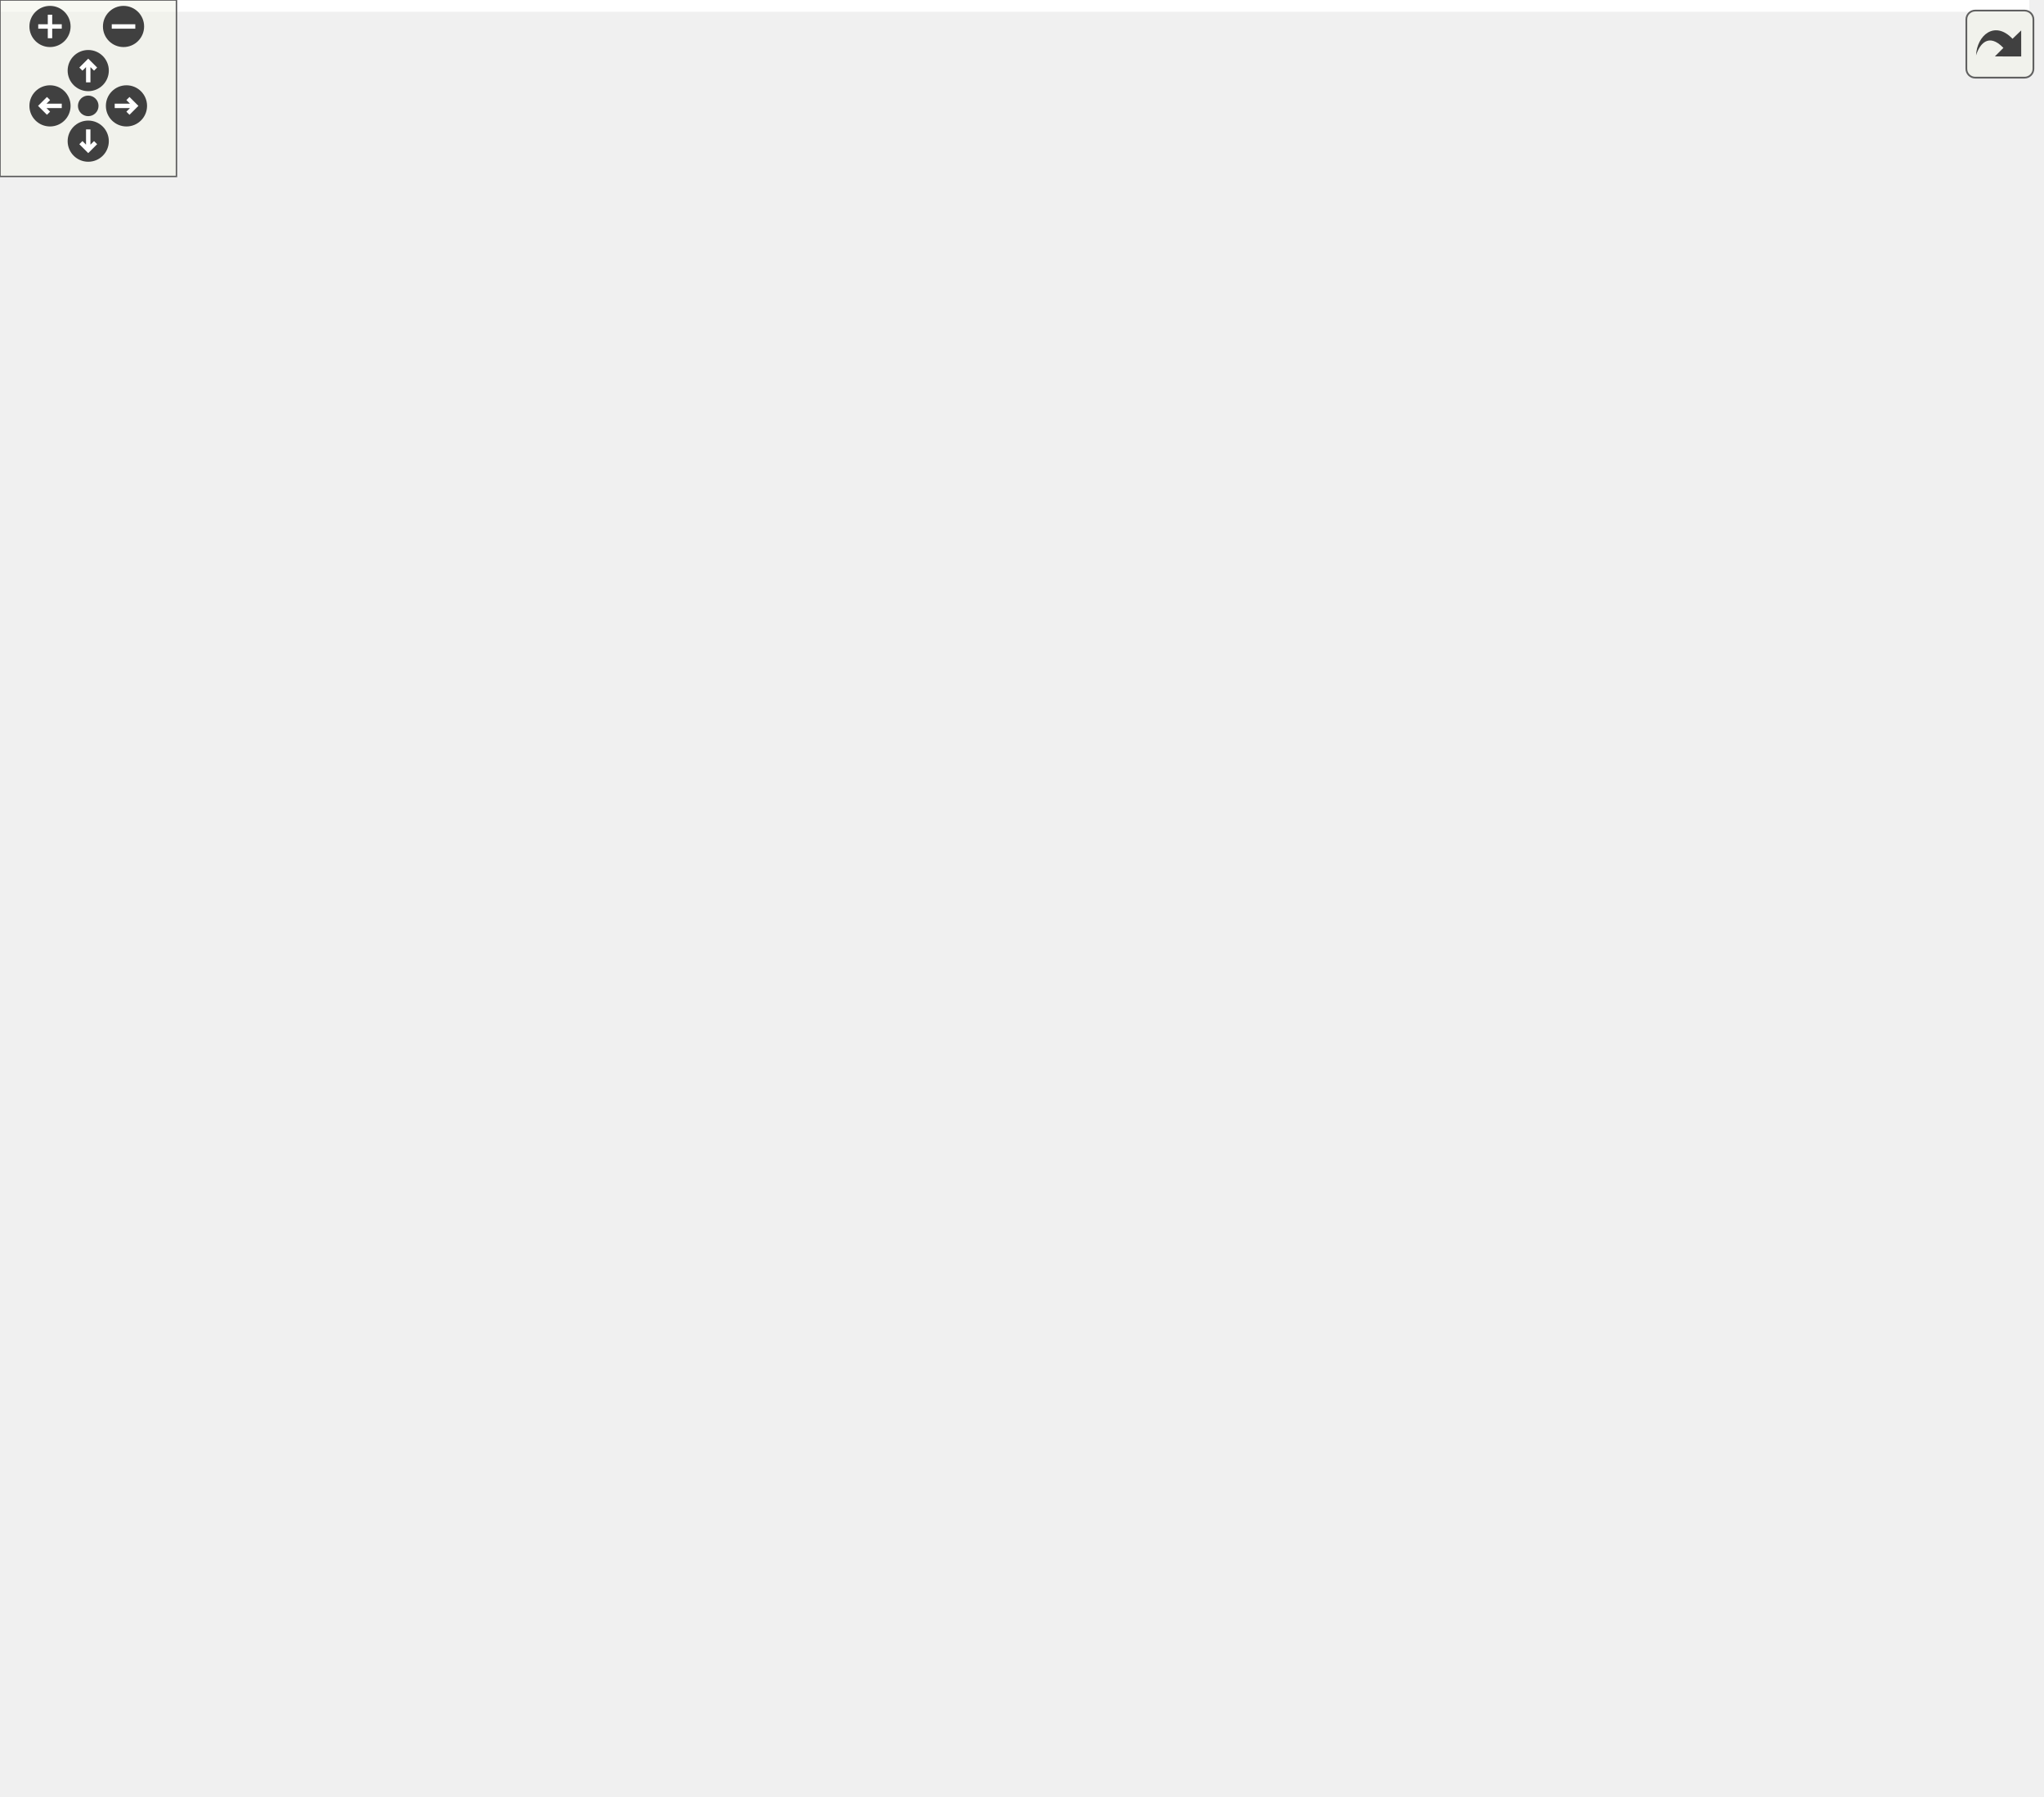
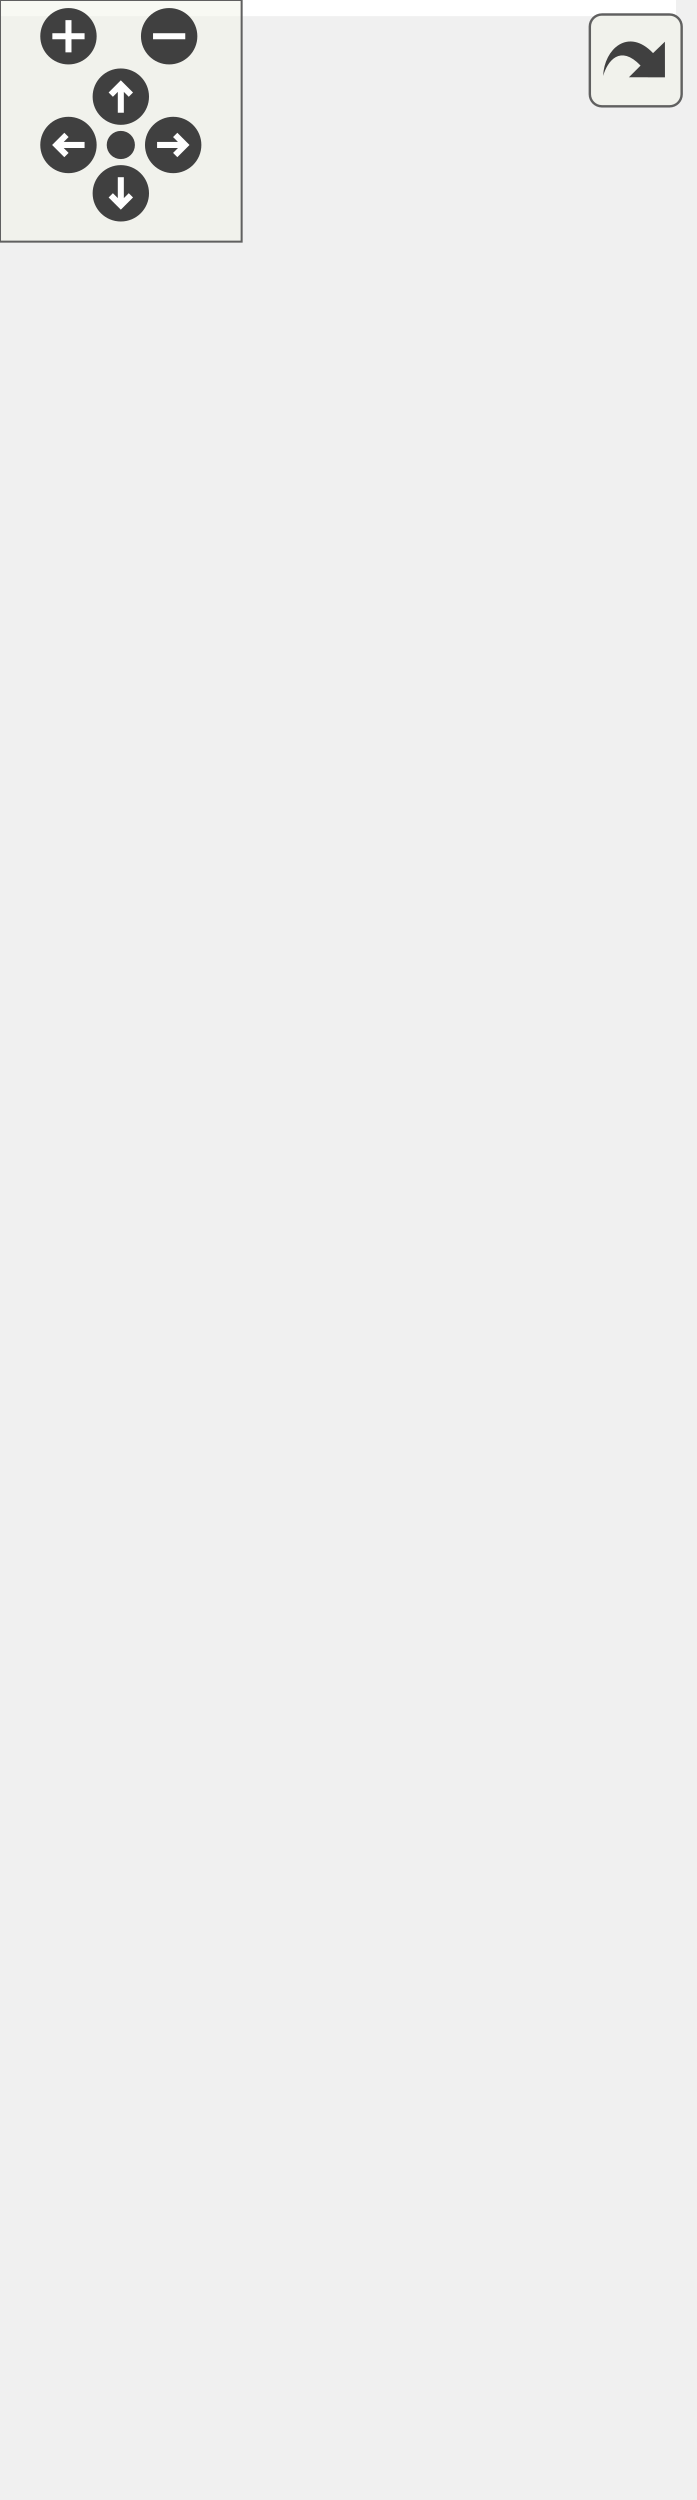
<svg xmlns="http://www.w3.org/2000/svg" xmlns:xlink="http://www.w3.org/1999/xlink" id="main" version="1.1" xml:space="preserve">
  <style type="text/css">
.edge:hover path { stroke: red; }
.edge:hover polygon { stroke: red; fill: red; }
</style>
  <defs>
    <circle id="rim" cx="0" cy="0" r="7" />
    <circle id="rim2" cx="0" cy="0" r="3.5" />
    <g id="zoomPlus">
      <use xlink:href="#rim" fill="#404040">
        <set attributeName="fill" to="#808080" begin="zoomplus.mouseover" end="zoomplus.mouseout" />
      </use>
      <path d="M-4,0h8M0,-4v8" fill="none" stroke="white" stroke-width="1.5" pointer-events="none" />
    </g>
    <g id="zoomMin">
      <use xlink:href="#rim" fill="#404040">
        <set attributeName="fill" to="#808080" begin="zoomminus.mouseover" end="zoomminus.mouseout" />
      </use>
      <path d="M-4,0h8" fill="none" stroke="white" stroke-width="1.5" pointer-events="none" />
    </g>
    <g id="dirArrow">
      <path fill="none" stroke="white" stroke-width="1.5" d="M0,-3.0v7 M-2.5,-0.5L0,-3.0L2.5,-0.5" />
    </g>
    <g id="resetDef">
      <use xlink:href="#rim2" fill="#404040">
        <set attributeName="fill" to="#808080" begin="reset.mouseover" end="reset.mouseout" />
      </use>
    </g>
  </defs>
  <svg id="graph" class="graph">
    <g id="viewport">
-       <polygon fill="#ffffff" stroke="transparent" points="-4,4 -4,-550 689.977,-550 689.977,4 -4,4" />
+       <polygon fill="#ffffff" stroke="transparent" points="-4,4 -4,-560 167.856,-560 167.856,4 -4,4" />
      <g id="node1" class="node">
        <g id="a_node1">
          <a xlink:title=" ">
-             <polygon fill="#bfbfbf" stroke="#000000" points="275.66,-341.5 275.66,-545.5 416.196,-545.5 416.196,-341.5 275.66,-341.5" />
-             <text text-anchor="middle" x="345.928" y="-533.5" font-family="Helvetica,sans-Serif" font-size="10.00" fill="#000000">A_CO_Basalt_Plugin</text>
-             <polyline fill="none" stroke="#000000" points="275.66,-527.5 416.196,-527.5 " />
-             <text text-anchor="start" x="283.66" y="-515.5" font-family="Helvetica,sans-Serif" font-size="10.00" fill="#000000"># $_s_cached_list</text>
-             <polyline fill="none" stroke="#000000" points="275.66,-509.5 416.196,-509.5 " />
-             <text text-anchor="start" x="283.66" y="-497.5" font-family="Helvetica,sans-Serif" font-size="10.00" fill="#000000">+ plugin_name()</text>
-             <text text-anchor="start" x="283.66" y="-487.5" font-family="Helvetica,sans-Serif" font-size="10.00" fill="#000000">+ process_command()</text>
-             <text text-anchor="start" x="283.66" y="-477.5" font-family="Helvetica,sans-Serif" font-size="10.00" fill="#000000">+ classes_managed()</text>
-             <text text-anchor="start" x="283.66" y="-467.5" font-family="Helvetica,sans-Serif" font-size="10.00" fill="#000000"># _get_short_description()</text>
-             <text text-anchor="start" x="283.66" y="-457.5" font-family="Helvetica,sans-Serif" font-size="10.00" fill="#000000"># _get_long_description()</text>
-             <text text-anchor="start" x="283.66" y="-447.5" font-family="Helvetica,sans-Serif" font-size="10.00" fill="#000000"># _get_xml_header()</text>
-             <text text-anchor="start" x="283.66" y="-437.5" font-family="Helvetica,sans-Serif" font-size="10.00" fill="#000000"># _get_xsd_header()</text>
-             <text text-anchor="start" x="283.66" y="-427.5" font-family="Helvetica,sans-Serif" font-size="10.00" fill="#000000"># _process_xsd()</text>
-             <text text-anchor="start" x="283.66" y="-417.5" font-family="Helvetica,sans-Serif" font-size="10.00" fill="#000000"># _condition_response()</text>
-             <text text-anchor="start" x="283.66" y="-407.5" font-family="Helvetica,sans-Serif" font-size="10.00" fill="#000000"># _get_child_ids()</text>
-             <text text-anchor="start" x="283.66" y="-397.5" font-family="Helvetica,sans-Serif" font-size="10.00" fill="#000000"># _get_child_handler_data()</text>
-             <text text-anchor="start" x="283.66" y="-387.5" font-family="Helvetica,sans-Serif" font-size="10.00" fill="#000000"># _process_parameters()</text>
-             <text text-anchor="start" x="283.66" y="-377.5" font-family="Helvetica,sans-Serif" font-size="10.00" fill="#000000"># _get_xsd()</text>
-             <text text-anchor="start" x="283.66" y="-367.5" font-family="Helvetica,sans-Serif" font-size="10.00" fill="#000000"># _get_handler()</text>
-             <text text-anchor="start" x="283.66" y="-357.5" font-family="Helvetica,sans-Serif" font-size="10.00" fill="#000000"># _server_url()</text>
-             <text text-anchor="start" x="283.66" y="-347.5" font-family="Helvetica,sans-Serif" font-size="10.00" fill="#000000"># _array2xml()</text>
-           </a>
-         </g>
-       </g>
-       <g id="node2" class="node">
-         <g id="a_node2">
-           <a xlink:href="a00203.html" target="_top" xlink:title=" ">
-             <polygon fill="#ffffff" stroke="#000000" points="0,-.5 0,-304.5 163.856,-304.5 163.856,-.5 0,-.5" />
+             <polygon fill="#bfbfbf" stroke="#000000" points="0,-.5 0,-304.5 163.856,-304.5 163.856,-.5 0,-.5" />
            <text text-anchor="middle" x="81.928" y="-292.5" font-family="Helvetica,sans-Serif" font-size="10.00" fill="#000000">CO_Basalt</text>
            <polyline fill="none" stroke="#000000" points="0,-286.5 163.856,-286.5 " />
            <text text-anchor="start" x="8" y="-274.5" font-family="Helvetica,sans-Serif" font-size="10.00" fill="#000000">+ $version</text>
            <text text-anchor="start" x="8" y="-264.5" font-family="Helvetica,sans-Serif" font-size="10.00" fill="#000000">+ $error</text>
            <text text-anchor="start" x="8" y="-254.5" font-family="Helvetica,sans-Serif" font-size="10.00" fill="#000000"># $_andisol_instance</text>
            <text text-anchor="start" x="8" y="-244.5" font-family="Helvetica,sans-Serif" font-size="10.00" fill="#000000"># $_path</text>
            <text text-anchor="start" x="8" y="-234.5" font-family="Helvetica,sans-Serif" font-size="10.00" fill="#000000"># $_vars</text>
            <text text-anchor="start" x="8" y="-224.5" font-family="Helvetica,sans-Serif" font-size="10.00" fill="#000000"># $_request_type</text>
            <text text-anchor="start" x="8" y="-214.5" font-family="Helvetica,sans-Serif" font-size="10.00" fill="#000000"># $_response_type</text>
            <text text-anchor="start" x="8" y="-204.5" font-family="Helvetica,sans-Serif" font-size="10.00" fill="#000000"># $_plugin_selector</text>
            <polyline fill="none" stroke="#000000" points="0,-198.5 163.856,-198.5 " />
            <text text-anchor="start" x="8" y="-186.5" font-family="Helvetica,sans-Serif" font-size="10.00" fill="#000000">+ __construct()</text>
            <text text-anchor="start" x="8" y="-176.5" font-family="Helvetica,sans-Serif" font-size="10.00" fill="#000000">+ get_plugin_names()</text>
            <text text-anchor="start" x="8" y="-166.5" font-family="Helvetica,sans-Serif" font-size="10.00" fill="#000000">+ valid()</text>
            <text text-anchor="start" x="8" y="-156.5" font-family="Helvetica,sans-Serif" font-size="10.00" fill="#000000">+ logged_in()</text>
            <text text-anchor="start" x="8" y="-146.5" font-family="Helvetica,sans-Serif" font-size="10.00" fill="#000000">+ plugin_name()</text>
            <text text-anchor="start" x="8" y="-136.5" font-family="Helvetica,sans-Serif" font-size="10.00" fill="#000000">+ process_command()</text>
            <text text-anchor="start" x="8" y="-126.5" font-family="Helvetica,sans-Serif" font-size="10.00" fill="#000000">+ classes_managed()</text>
            <text text-anchor="start" x="8" y="-116.5" font-family="Helvetica,sans-Serif" font-size="10.00" fill="#000000"># _process_basalt_parameters()</text>
            <text text-anchor="start" x="8" y="-106.5" font-family="Helvetica,sans-Serif" font-size="10.00" fill="#000000"># _process_command()</text>
            <text text-anchor="start" x="8" y="-96.5" font-family="Helvetica,sans-Serif" font-size="10.00" fill="#000000"># _process_token_command()</text>
            <text text-anchor="start" x="8" y="-86.5" font-family="Helvetica,sans-Serif" font-size="10.00" fill="#000000"># _process_serverinfo</text>
            <text text-anchor="start" x="8" y="-76.5" font-family="Helvetica,sans-Serif" font-size="10.00" fill="#000000">_command()</text>
            <text text-anchor="start" x="8" y="-66.5" font-family="Helvetica,sans-Serif" font-size="10.00" fill="#000000"># _process_baseline_command()</text>
            <text text-anchor="start" x="8" y="-56.5" font-family="Helvetica,sans-Serif" font-size="10.00" fill="#000000"># _baseline_fetch_backup()</text>
            <text text-anchor="start" x="8" y="-46.5" font-family="Helvetica,sans-Serif" font-size="10.00" fill="#000000"># _baseline_bulk_loader()</text>
            <text text-anchor="start" x="8" y="-36.5" font-family="Helvetica,sans-Serif" font-size="10.00" fill="#000000"># _process_bulk_row()</text>
            <text text-anchor="start" x="8" y="-26.5" font-family="Helvetica,sans-Serif" font-size="10.00" fill="#000000"># _get_xsd()</text>
            <text text-anchor="start" x="8" y="-16.5" font-family="Helvetica,sans-Serif" font-size="10.00" fill="#000000"># _extract_csv_data()</text>
            <text text-anchor="start" x="8" y="-6.5" font-family="Helvetica,sans-Serif" font-size="10.00" fill="#000000"># _output_one_line()</text>
          </a>
        </g>
      </g>
-       <g id="edge1" class="edge">
-         <path fill="none" stroke="#191970" d="M266.973,-389.771C235.493,-366.045 200.31,-336.418 172.928,-305 169.89,-301.514 166.895,-297.912 163.949,-294.221" />
-         <polygon fill="none" stroke="#191970" points="265.205,-392.819 275.315,-395.988 269.388,-387.206 265.205,-392.819" />
-       </g>
-       <g id="node3" class="node">
-         <g id="a_node3">
-           <a xlink:href="a00207.html" target="_top" xlink:title=" ">
-             <polygon fill="#ffffff" stroke="#000000" points="181.995,-55.5 181.995,-249.5 335.861,-249.5 335.861,-55.5 181.995,-55.5" />
-             <text text-anchor="middle" x="258.928" y="-237.5" font-family="Helvetica,sans-Serif" font-size="10.00" fill="#000000">CO_people_Basalt_Plugin</text>
-             <polyline fill="none" stroke="#000000" points="181.995,-231.5 335.861,-231.5 " />
-             <text text-anchor="middle" x="258.928" y="-219.5" font-family="Helvetica,sans-Serif" font-size="10.00" fill="#000000"> </text>
-             <polyline fill="none" stroke="#000000" points="181.995,-213.5 335.861,-213.5 " />
-             <text text-anchor="start" x="189.995" y="-201.5" font-family="Helvetica,sans-Serif" font-size="10.00" fill="#000000">+ plugin_name()</text>
-             <text text-anchor="start" x="189.995" y="-191.5" font-family="Helvetica,sans-Serif" font-size="10.00" fill="#000000">+ process_command()</text>
-             <text text-anchor="start" x="189.995" y="-181.5" font-family="Helvetica,sans-Serif" font-size="10.00" fill="#000000">+ classes_managed()</text>
-             <text text-anchor="start" x="189.995" y="-171.5" font-family="Helvetica,sans-Serif" font-size="10.00" fill="#000000"># _get_short_description()</text>
-             <text text-anchor="start" x="189.995" y="-161.5" font-family="Helvetica,sans-Serif" font-size="10.00" fill="#000000"># _get_long_description()</text>
-             <text text-anchor="start" x="189.995" y="-151.5" font-family="Helvetica,sans-Serif" font-size="10.00" fill="#000000"># _get_long_user_description()</text>
-             <text text-anchor="start" x="189.995" y="-141.5" font-family="Helvetica,sans-Serif" font-size="10.00" fill="#000000"># _get_xsd()</text>
-             <text text-anchor="start" x="189.995" y="-131.5" font-family="Helvetica,sans-Serif" font-size="10.00" fill="#000000"># _handle_logins()</text>
-             <text text-anchor="start" x="189.995" y="-121.5" font-family="Helvetica,sans-Serif" font-size="10.00" fill="#000000"># _handle_edit_logins()</text>
-             <text text-anchor="start" x="189.995" y="-111.5" font-family="Helvetica,sans-Serif" font-size="10.00" fill="#000000"># _handle_edit_logins_post()</text>
-             <text text-anchor="start" x="189.995" y="-101.5" font-family="Helvetica,sans-Serif" font-size="10.00" fill="#000000"># _handle_edit_logins</text>
-             <text text-anchor="start" x="189.995" y="-91.5" font-family="Helvetica,sans-Serif" font-size="10.00" fill="#000000">_delete()</text>
-             <text text-anchor="start" x="189.995" y="-81.5" font-family="Helvetica,sans-Serif" font-size="10.00" fill="#000000"># _handle_edit_logins_put()</text>
-             <text text-anchor="start" x="189.995" y="-71.5" font-family="Helvetica,sans-Serif" font-size="10.00" fill="#000000"># _build_login_mod_list()</text>
-             <text text-anchor="start" x="189.995" y="-61.5" font-family="Helvetica,sans-Serif" font-size="10.00" fill="#000000">and 6 more...</text>
+       <g id="node2" class="node">
+         <g id="a_node2">
+           <a xlink:href="a00196.html" target="_top" xlink:title=" ">
+             <polygon fill="#ffffff" stroke="#000000" points="15.84,-341.5 15.84,-555.5 148.017,-555.5 148.017,-341.5 15.84,-341.5" />
+             <text text-anchor="middle" x="81.928" y="-543.5" font-family="Helvetica,sans-Serif" font-size="10.00" fill="#000000">A_CO_Basalt_Plugin</text>
+             <polyline fill="none" stroke="#000000" points="15.84,-537.5 148.017,-537.5 " />
+             <text text-anchor="start" x="23.84" y="-525.5" font-family="Helvetica,sans-Serif" font-size="10.00" fill="#000000"># $_s_cached_list</text>
+             <polyline fill="none" stroke="#000000" points="15.84,-519.5 148.017,-519.5 " />
+             <text text-anchor="start" x="23.84" y="-507.5" font-family="Helvetica,sans-Serif" font-size="10.00" fill="#000000">+ plugin_name()</text>
+             <text text-anchor="start" x="23.84" y="-497.5" font-family="Helvetica,sans-Serif" font-size="10.00" fill="#000000">+ process_command()</text>
+             <text text-anchor="start" x="23.84" y="-487.5" font-family="Helvetica,sans-Serif" font-size="10.00" fill="#000000">+ classes_managed()</text>
+             <text text-anchor="start" x="23.84" y="-477.5" font-family="Helvetica,sans-Serif" font-size="10.00" fill="#000000"># _get_short_description()</text>
+             <text text-anchor="start" x="23.84" y="-467.5" font-family="Helvetica,sans-Serif" font-size="10.00" fill="#000000"># _get_long_description()</text>
+             <text text-anchor="start" x="23.84" y="-457.5" font-family="Helvetica,sans-Serif" font-size="10.00" fill="#000000"># _get_xml_header()</text>
+             <text text-anchor="start" x="23.84" y="-447.5" font-family="Helvetica,sans-Serif" font-size="10.00" fill="#000000"># _get_xsd_header()</text>
+             <text text-anchor="start" x="23.84" y="-437.5" font-family="Helvetica,sans-Serif" font-size="10.00" fill="#000000"># _process_xsd()</text>
+             <text text-anchor="start" x="23.84" y="-427.5" font-family="Helvetica,sans-Serif" font-size="10.00" fill="#000000"># _condition_response()</text>
+             <text text-anchor="start" x="23.84" y="-417.5" font-family="Helvetica,sans-Serif" font-size="10.00" fill="#000000"># _get_child_ids()</text>
+             <text text-anchor="start" x="23.84" y="-407.5" font-family="Helvetica,sans-Serif" font-size="10.00" fill="#000000"># _get_child_handler</text>
+             <text text-anchor="start" x="23.84" y="-397.5" font-family="Helvetica,sans-Serif" font-size="10.00" fill="#000000">_data()</text>
+             <text text-anchor="start" x="23.84" y="-387.5" font-family="Helvetica,sans-Serif" font-size="10.00" fill="#000000"># _process_parameters()</text>
+             <text text-anchor="start" x="23.84" y="-377.5" font-family="Helvetica,sans-Serif" font-size="10.00" fill="#000000"># _get_xsd()</text>
+             <text text-anchor="start" x="23.84" y="-367.5" font-family="Helvetica,sans-Serif" font-size="10.00" fill="#000000"># _get_handler()</text>
+             <text text-anchor="start" x="23.84" y="-357.5" font-family="Helvetica,sans-Serif" font-size="10.00" fill="#000000"># _server_url()</text>
+             <text text-anchor="start" x="23.84" y="-347.5" font-family="Helvetica,sans-Serif" font-size="10.00" fill="#000000"># _array2xml()</text>
          </a>
        </g>
      </g>
-       <g id="edge2" class="edge">
-         <path fill="none" stroke="#191970" d="M312.427,-331.445C304.354,-304.44 295.794,-275.81 287.945,-249.555" />
-         <polygon fill="none" stroke="#191970" points="309.16,-332.735 315.378,-341.313 315.866,-330.73 309.16,-332.735" />
-       </g>
-       <g id="node4" class="node">
-         <g id="a_node4">
-           <a xlink:href="a00211.html" target="_top" xlink:title=" ">
-             <polygon fill="#ffffff" stroke="#000000" points="353.769,-70.5 353.769,-234.5 512.088,-234.5 512.088,-70.5 353.769,-70.5" />
-             <text text-anchor="middle" x="432.928" y="-222.5" font-family="Helvetica,sans-Serif" font-size="10.00" fill="#000000">CO_places_Basalt_Plugin</text>
-             <polyline fill="none" stroke="#000000" points="353.769,-216.5 512.088,-216.5 " />
-             <text text-anchor="middle" x="432.928" y="-204.5" font-family="Helvetica,sans-Serif" font-size="10.00" fill="#000000"> </text>
-             <polyline fill="none" stroke="#000000" points="353.769,-198.5 512.088,-198.5 " />
-             <text text-anchor="start" x="361.769" y="-186.5" font-family="Helvetica,sans-Serif" font-size="10.00" fill="#000000">+ plugin_name()</text>
-             <text text-anchor="start" x="361.769" y="-176.5" font-family="Helvetica,sans-Serif" font-size="10.00" fill="#000000">+ process_command()</text>
-             <text text-anchor="start" x="361.769" y="-166.5" font-family="Helvetica,sans-Serif" font-size="10.00" fill="#000000">+ classes_managed()</text>
-             <text text-anchor="start" x="361.769" y="-156.5" font-family="Helvetica,sans-Serif" font-size="10.00" fill="#000000"># _get_short_description()</text>
-             <text text-anchor="start" x="361.769" y="-146.5" font-family="Helvetica,sans-Serif" font-size="10.00" fill="#000000"># _get_long_place_description()</text>
-             <text text-anchor="start" x="361.769" y="-136.5" font-family="Helvetica,sans-Serif" font-size="10.00" fill="#000000"># _get_xsd()</text>
-             <text text-anchor="start" x="361.769" y="-126.5" font-family="Helvetica,sans-Serif" font-size="10.00" fill="#000000"># _process_parameters()</text>
-             <text text-anchor="start" x="361.769" y="-116.5" font-family="Helvetica,sans-Serif" font-size="10.00" fill="#000000"># _process_place_delete()</text>
-             <text text-anchor="start" x="361.769" y="-106.5" font-family="Helvetica,sans-Serif" font-size="10.00" fill="#000000"># _process_place_post()</text>
-             <text text-anchor="start" x="361.769" y="-96.5" font-family="Helvetica,sans-Serif" font-size="10.00" fill="#000000"># _process_place_put()</text>
-             <text text-anchor="start" x="361.769" y="-86.5" font-family="Helvetica,sans-Serif" font-size="10.00" fill="#000000"># _process_place_get()</text>
-             <text text-anchor="start" x="361.769" y="-76.5" font-family="Helvetica,sans-Serif" font-size="10.00" fill="#000000"># _lookup_address()</text>
-           </a>
-         </g>
-       </g>
-       <g id="edge3" class="edge">
-         <path fill="none" stroke="#191970" d="M379.438,-331.414C389.054,-299.253 399.357,-264.79 408.329,-234.78" />
-         <polygon fill="none" stroke="#191970" points="375.99,-330.73 376.479,-341.313 382.697,-332.735 375.99,-330.73" />
-       </g>
-       <g id="node5" class="node">
-         <g id="a_node5">
-           <a xlink:href="a00215.html" target="_top" xlink:title=" ">
-             <polygon fill="#ffffff" stroke="#000000" points="529.879,-80.5 529.879,-224.5 685.977,-224.5 685.977,-80.5 529.879,-80.5" />
-             <text text-anchor="middle" x="607.928" y="-212.5" font-family="Helvetica,sans-Serif" font-size="10.00" fill="#000000">CO_things_Basalt_Plugin</text>
-             <polyline fill="none" stroke="#000000" points="529.879,-206.5 685.977,-206.5 " />
-             <text text-anchor="middle" x="607.928" y="-194.5" font-family="Helvetica,sans-Serif" font-size="10.00" fill="#000000"> </text>
-             <polyline fill="none" stroke="#000000" points="529.879,-188.5 685.977,-188.5 " />
-             <text text-anchor="start" x="537.879" y="-176.5" font-family="Helvetica,sans-Serif" font-size="10.00" fill="#000000">+ plugin_name()</text>
-             <text text-anchor="start" x="537.879" y="-166.5" font-family="Helvetica,sans-Serif" font-size="10.00" fill="#000000">+ process_command()</text>
-             <text text-anchor="start" x="537.879" y="-156.5" font-family="Helvetica,sans-Serif" font-size="10.00" fill="#000000">+ classes_managed()</text>
-             <text text-anchor="start" x="537.879" y="-146.5" font-family="Helvetica,sans-Serif" font-size="10.00" fill="#000000"># _get_xsd()</text>
-             <text text-anchor="start" x="537.879" y="-136.5" font-family="Helvetica,sans-Serif" font-size="10.00" fill="#000000"># _get_long_thing_description()</text>
-             <text text-anchor="start" x="537.879" y="-126.5" font-family="Helvetica,sans-Serif" font-size="10.00" fill="#000000"># _process_parameters()</text>
-             <text text-anchor="start" x="537.879" y="-116.5" font-family="Helvetica,sans-Serif" font-size="10.00" fill="#000000"># _process_thing_post()</text>
-             <text text-anchor="start" x="537.879" y="-106.5" font-family="Helvetica,sans-Serif" font-size="10.00" fill="#000000"># _process_thing_get()</text>
-             <text text-anchor="start" x="537.879" y="-96.5" font-family="Helvetica,sans-Serif" font-size="10.00" fill="#000000"># _process_thing_delete()</text>
-             <text text-anchor="start" x="537.879" y="-86.5" font-family="Helvetica,sans-Serif" font-size="10.00" fill="#000000"># _process_thing_put()</text>
-           </a>
-         </g>
-       </g>
-       <g id="edge4" class="edge">
-         <path fill="none" stroke="#191970" d="M424.515,-391.387C456.826,-367.532 493.11,-337.373 520.928,-305 541.588,-280.957 559.821,-251.28 574.188,-224.516" />
-         <polygon fill="none" stroke="#191970" points="422.408,-388.592 416.394,-397.314 426.535,-394.247 422.408,-388.592" />
+       <g id="edge1" class="edge">
+         <path fill="none" stroke="#191970" d="M81.928,-331.085C81.928,-322.388 81.928,-313.544 81.928,-304.68" />
+         <polygon fill="none" stroke="#191970" points="78.428,-331.219 81.928,-341.219 85.428,-331.219 78.428,-331.219" />
      </g>
    </g>
  </svg>
  <g id="navigator" transform="translate(0 0)" fill="#404254">
    <rect fill="#f2f5e9" fill-opacity="0.5" stroke="#606060" stroke-width=".5" x="0" y="0" width="60" height="60" />
    <use id="zoomplus" xlink:href="#zoomPlus" x="17" y="9" />
    <use id="zoomminus" xlink:href="#zoomMin" x="42" y="9" />
    <use id="reset" xlink:href="#resetDef" x="30" y="36" />
    <g id="arrowUp" xlink:href="#dirArrow" transform="translate(30 24)">
      <use xlink:href="#rim" fill="#404040">
        <set attributeName="fill" to="#808080" begin="arrowUp.mouseover" end="arrowUp.mouseout" />
      </use>
      <path fill="none" stroke="white" stroke-width="1.5" d="M0,-3.0v7 M-2.5,-0.5L0,-3.0L2.5,-0.5" />
    </g>
    <g id="arrowRight" xlink:href="#dirArrow" transform="rotate(90) translate(36 -43)">
      <use xlink:href="#rim" fill="#404040">
        <set attributeName="fill" to="#808080" begin="arrowRight.mouseover" end="arrowRight.mouseout" />
      </use>
      <path fill="none" stroke="white" stroke-width="1.5" d="M0,-3.0v7 M-2.5,-0.5L0,-3.0L2.5,-0.5" />
    </g>
    <g id="arrowDown" xlink:href="#dirArrow" transform="rotate(180) translate(-30 -48)">
      <use xlink:href="#rim" fill="#404040">
        <set attributeName="fill" to="#808080" begin="arrowDown.mouseover" end="arrowDown.mouseout" />
      </use>
      <path fill="none" stroke="white" stroke-width="1.5" d="M0,-3.0v7 M-2.5,-0.5L0,-3.0L2.5,-0.5" />
    </g>
    <g id="arrowLeft" xlink:href="#dirArrow" transform="rotate(270) translate(-36 17)">
      <use xlink:href="#rim" fill="#404040">
        <set attributeName="fill" to="#808080" begin="arrowLeft.mouseover" end="arrowLeft.mouseout" />
      </use>
      <path fill="none" stroke="white" stroke-width="1.5" d="M0,-3.0v7 M-2.5,-0.5L0,-3.0L2.5,-0.5" />
    </g>
  </g>
  <svg viewBox="0 0 15 15" width="100%" height="30px" preserveAspectRatio="xMaxYMin meet">
    <g id="arrow_out" transform="scale(0.3 0.3)">
      <a xlink:href="a00198_org.svg" target="_base">
        <rect id="button" ry="5" rx="5" y="6" x="6" height="38" width="38" fill="#f2f5e9" fill-opacity="0.5" stroke="#606060" stroke-width="1.0" />
        <path id="arrow" d="M 11.5,31.437 C 11.94,20.098 22.043,11.323 32.159,21.979 L 37.069,17.246 C 37.069,17.246 37.088,32 37.088,32 L 22.16,31.978 C 22.16,31.978 26.998,27.14 26.998,27.14 C 18.529,18.264 13.292,25.23 11.5,31.437 z" style="fill:#404040;" />
      </a>
    </g>
  </svg>
</svg>
